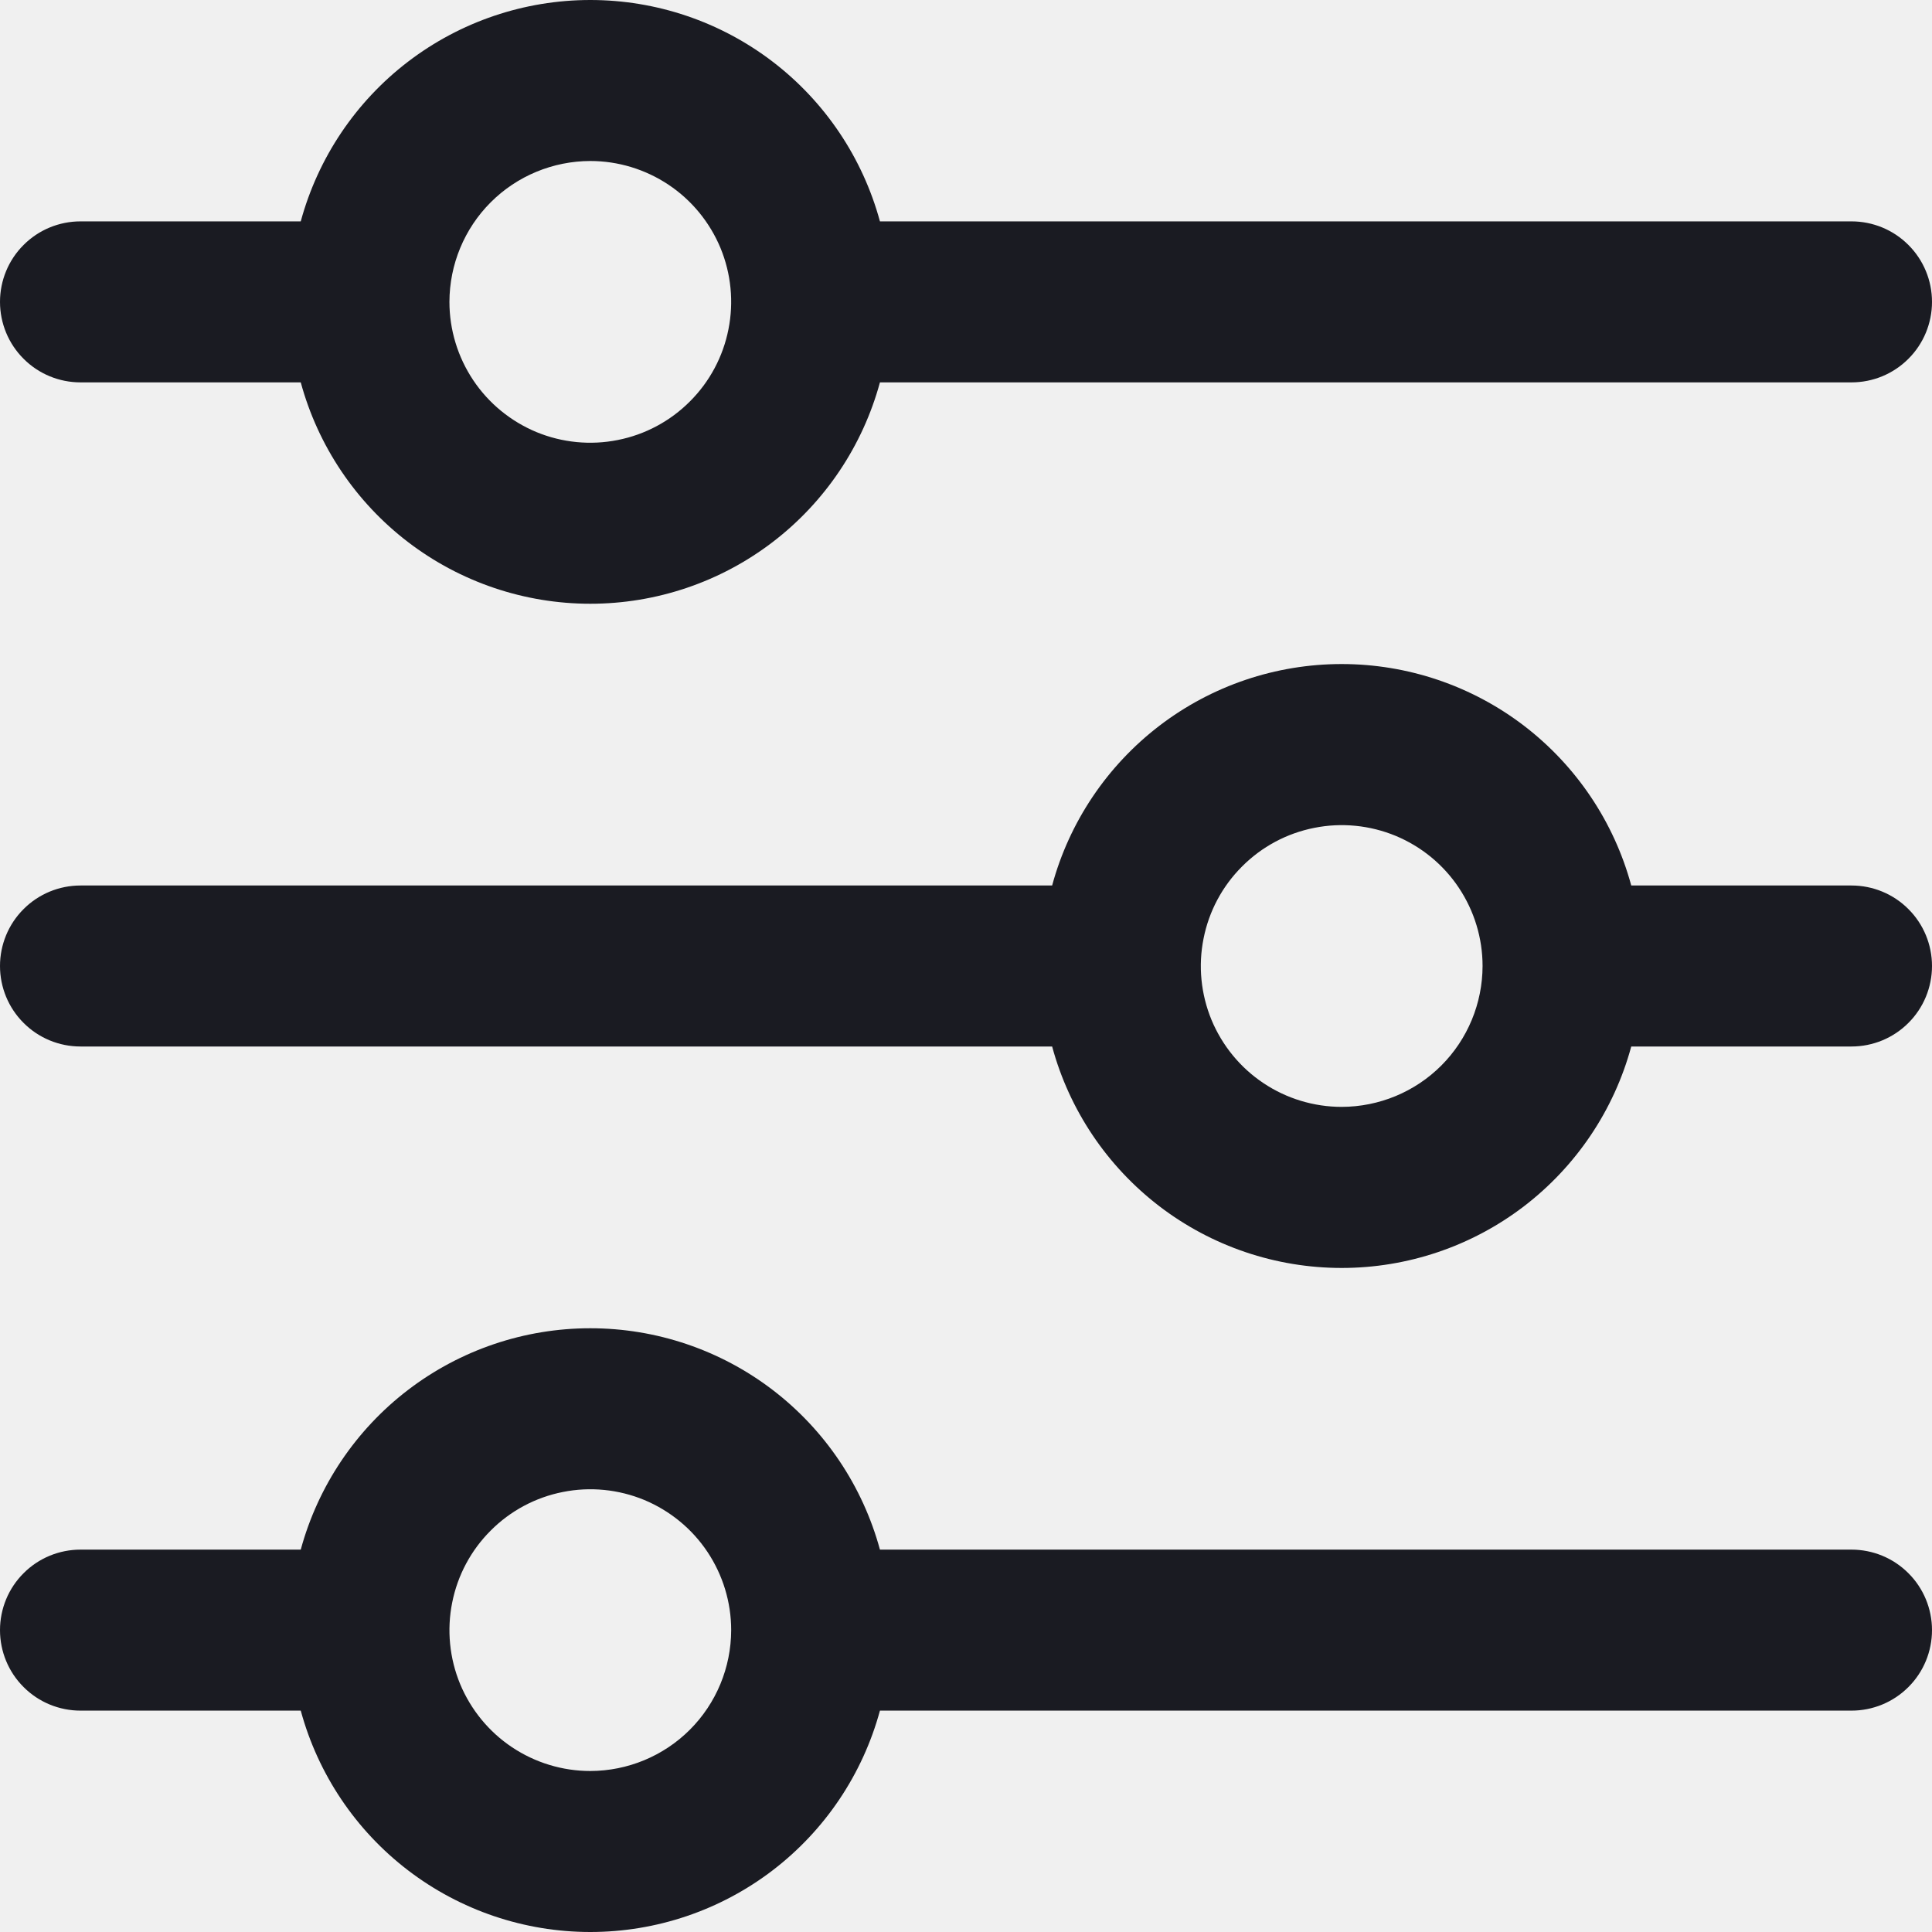
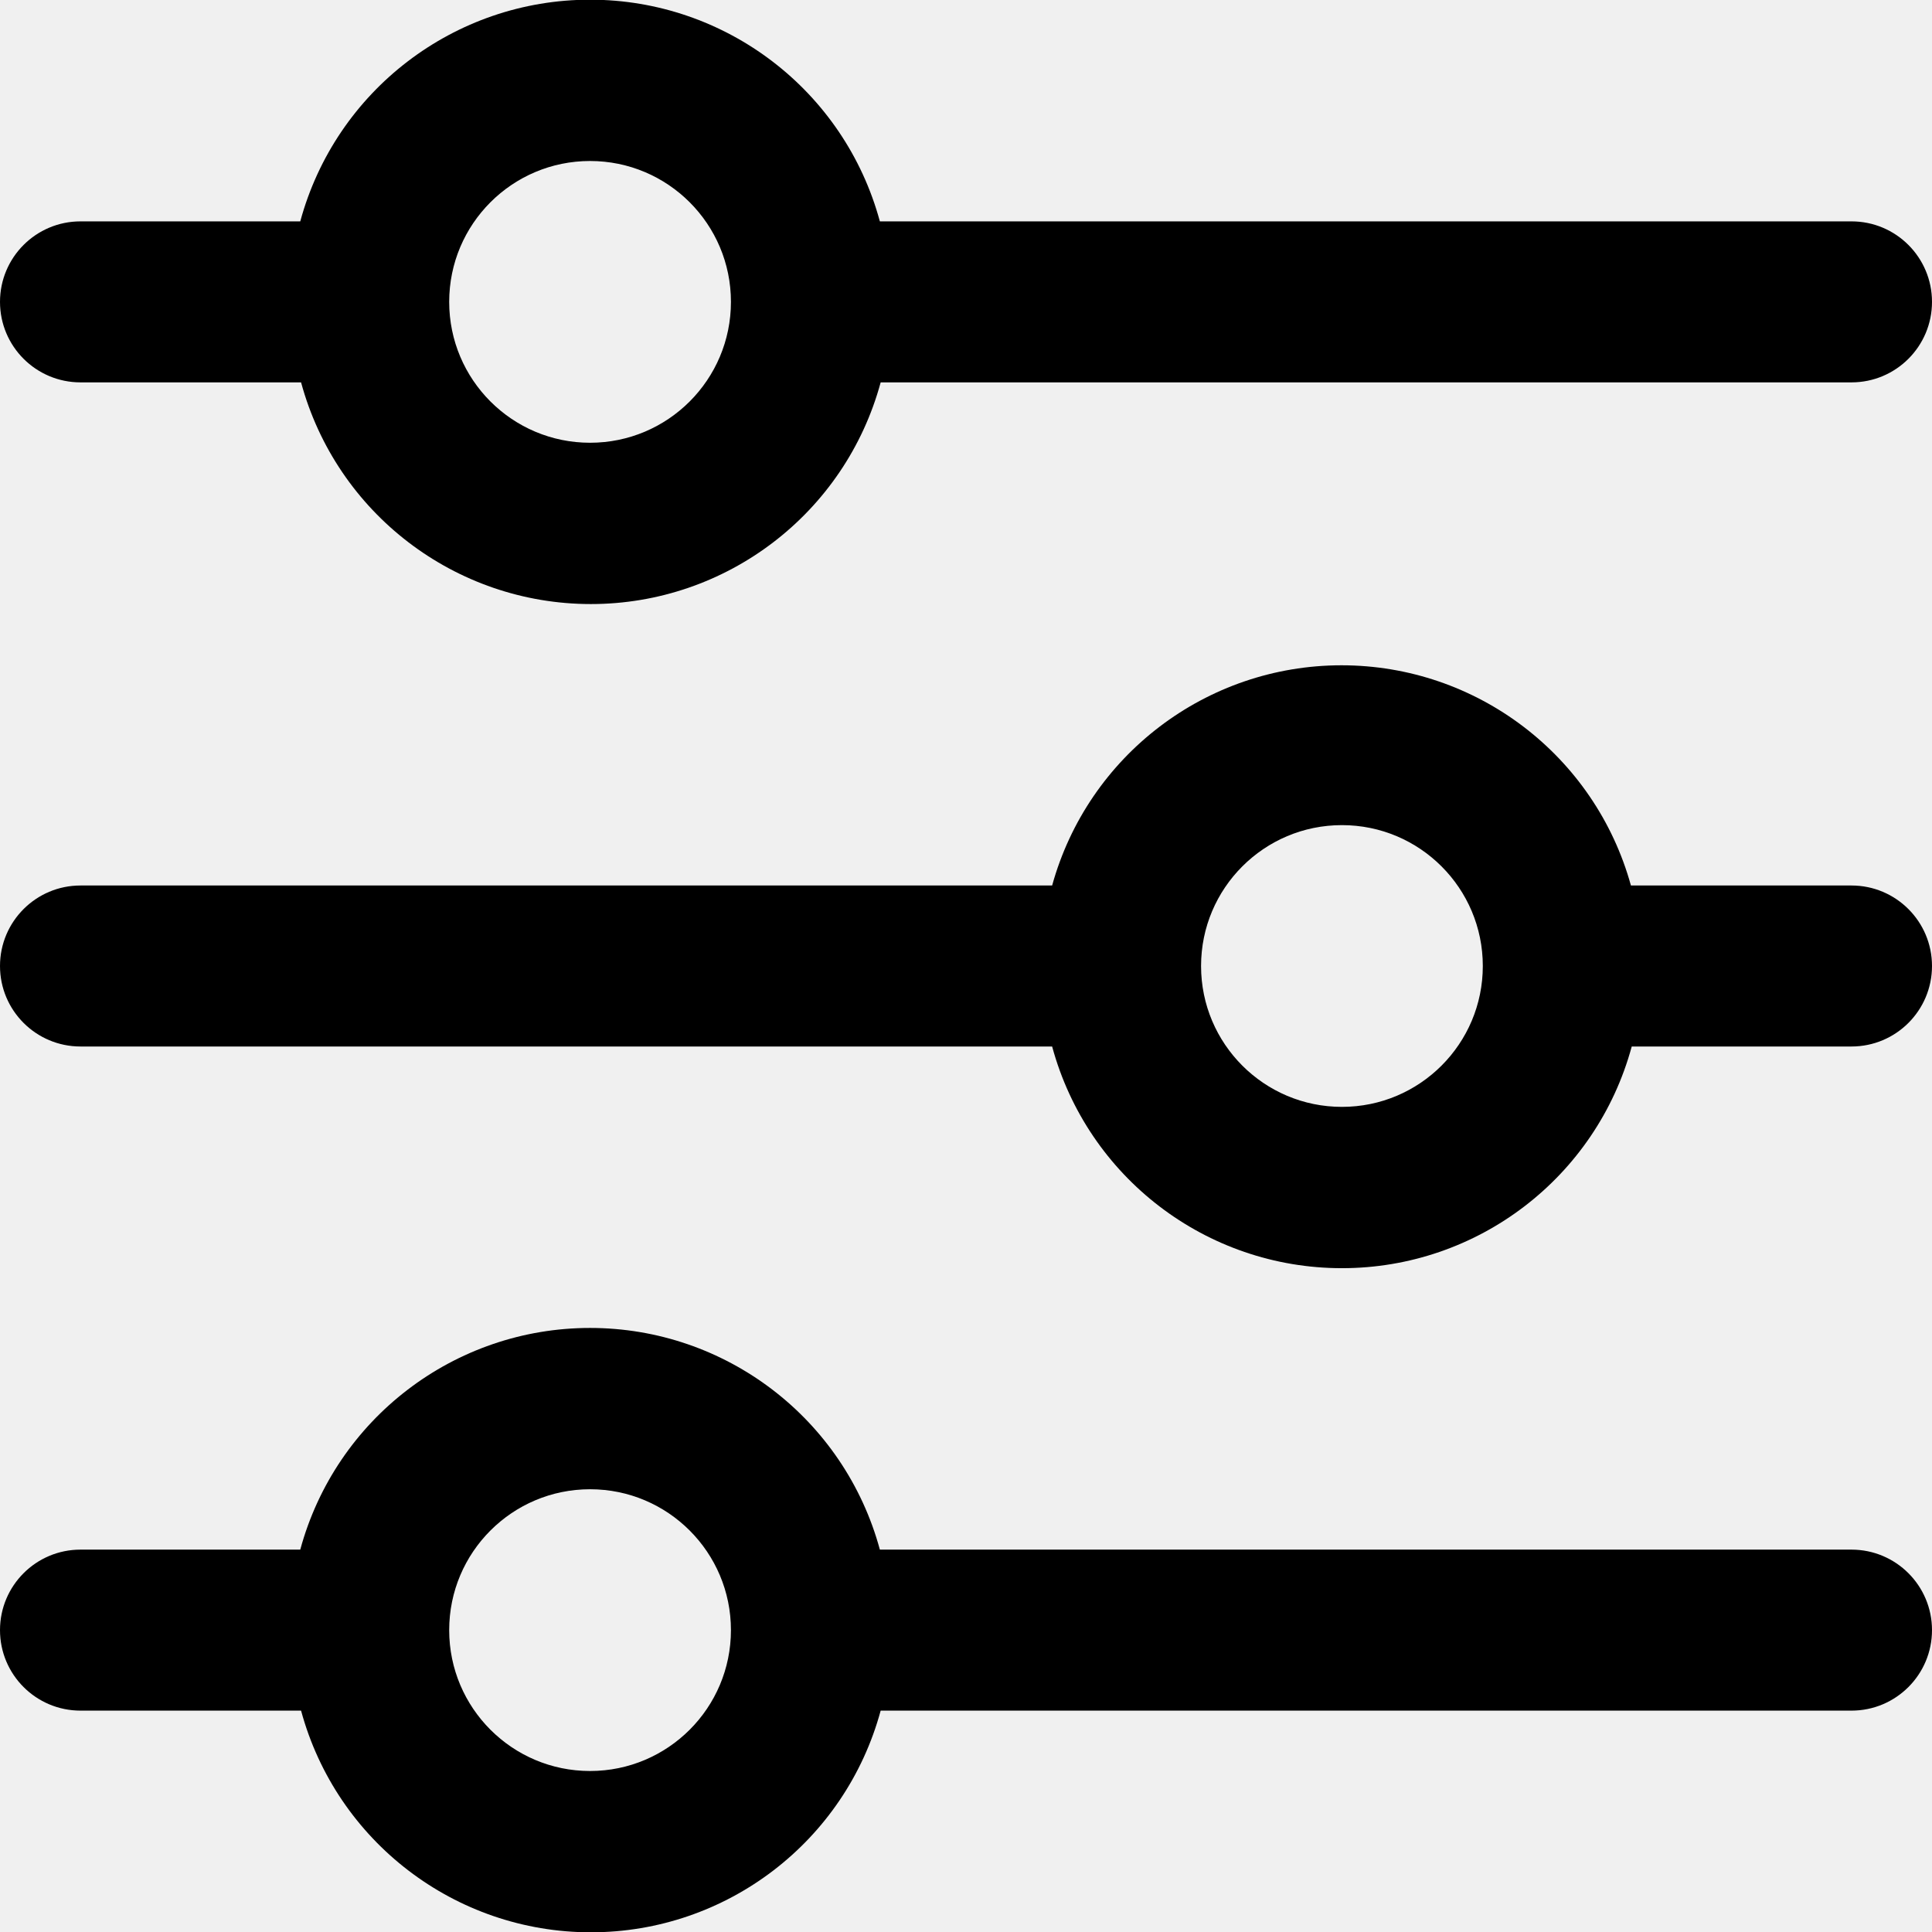
- <svg xmlns="http://www.w3.org/2000/svg" width="24" height="24" viewBox="0 0 24 24" fill="none">
-   <g clip-path="url(#clip0_21_631)">
-     <path d="M1 4.75H3.736C3.951 5.54 4.419 6.237 5.069 6.734C5.719 7.231 6.515 7.5 7.333 7.5C8.152 7.5 8.948 7.231 9.598 6.734C10.248 6.237 10.716 5.54 10.931 4.75H23C23.265 4.75 23.52 4.645 23.707 4.457C23.895 4.27 24 4.015 24 3.75C24 3.485 23.895 3.23 23.707 3.043C23.52 2.855 23.265 2.75 23 2.75H10.931C10.716 1.96 10.248 1.263 9.598 0.766C8.948 0.269 8.152 -0 7.333 -0C6.515 -0 5.719 0.269 5.069 0.766C4.419 1.263 3.951 1.96 3.736 2.75H1C0.735 2.75 0.48 2.855 0.293 3.043C0.105 3.23 0 3.485 0 3.75C0 4.015 0.105 4.27 0.293 4.457C0.48 4.645 0.735 4.75 1 4.75ZM7.333 2C7.679 2 8.017 2.103 8.305 2.295C8.593 2.487 8.817 2.761 8.95 3.08C9.082 3.4 9.117 3.752 9.049 4.091C8.982 4.431 8.815 4.743 8.57 4.987C8.326 5.232 8.014 5.399 7.674 5.466C7.335 5.534 6.983 5.499 6.663 5.367C6.344 5.234 6.07 5.01 5.878 4.722C5.686 4.434 5.583 4.096 5.583 3.75C5.584 3.286 5.768 2.841 6.096 2.513C6.424 2.185 6.869 2.001 7.333 2Z" fill="#1A1B22" />
-     <path d="M23 11H20.264C20.05 10.21 19.581 9.513 18.931 9.015C18.281 8.518 17.485 8.249 16.667 8.249C15.848 8.249 15.053 8.518 14.403 9.015C13.753 9.513 13.284 10.21 13.07 11H1C0.735 11 0.48 11.105 0.293 11.293C0.105 11.48 0 11.735 0 12C0 12.265 0.105 12.52 0.293 12.707C0.48 12.895 0.735 13 1 13H13.07C13.284 13.79 13.753 14.487 14.403 14.985C15.053 15.482 15.848 15.751 16.667 15.751C17.485 15.751 18.281 15.482 18.931 14.985C19.581 14.487 20.05 13.79 20.264 13H23C23.265 13 23.52 12.895 23.707 12.707C23.895 12.52 24 12.265 24 12C24 11.735 23.895 11.48 23.707 11.293C23.52 11.105 23.265 11 23 11ZM16.667 13.75C16.321 13.75 15.982 13.647 15.695 13.455C15.407 13.263 15.183 12.989 15.05 12.67C14.918 12.35 14.883 11.998 14.951 11.659C15.018 11.319 15.185 11.007 15.43 10.763C15.674 10.518 15.986 10.351 16.326 10.284C16.665 10.216 17.017 10.251 17.337 10.383C17.657 10.516 17.93 10.74 18.122 11.028C18.314 11.316 18.417 11.654 18.417 12C18.416 12.464 18.232 12.909 17.904 13.237C17.576 13.565 17.131 13.749 16.667 13.75Z" fill="#1A1B22" />
-     <path d="M23 19.25H10.931C10.716 18.46 10.248 17.763 9.598 17.266C8.948 16.769 8.152 16.5 7.333 16.5C6.515 16.5 5.719 16.769 5.069 17.266C4.419 17.763 3.951 18.46 3.736 19.25H1C0.735 19.25 0.48 19.355 0.293 19.543C0.105 19.73 0 19.985 0 20.25C0 20.515 0.105 20.77 0.293 20.957C0.48 21.145 0.735 21.25 1 21.25H3.736C3.951 22.04 4.419 22.737 5.069 23.234C5.719 23.731 6.515 24 7.333 24C8.152 24 8.948 23.731 9.598 23.234C10.248 22.737 10.716 22.04 10.931 21.25H23C23.265 21.25 23.52 21.145 23.707 20.957C23.895 20.77 24 20.515 24 20.25C24 19.985 23.895 19.73 23.707 19.543C23.52 19.355 23.265 19.25 23 19.25ZM7.333 22C6.987 22 6.649 21.897 6.361 21.705C6.073 21.513 5.849 21.239 5.716 20.92C5.584 20.6 5.549 20.248 5.617 19.909C5.684 19.569 5.851 19.257 6.096 19.013C6.34 18.768 6.652 18.601 6.992 18.534C7.331 18.466 7.683 18.501 8.003 18.633C8.322 18.766 8.596 18.99 8.788 19.278C8.98 19.566 9.083 19.904 9.083 20.25C9.082 20.714 8.898 21.159 8.57 21.487C8.242 21.815 7.797 21.999 7.333 22Z" fill="#1A1B22" />
-   </g>
-   <defs>
-     <clipPath id="clip0_21_631">
-       <rect width="24" height="24" fill="white" />
-     </clipPath>
-   </defs>
+ <svg xmlns="http://www.w3.org/2000/svg" width="24" height="24" fill="none">
+   <path fill="CurrentColor" d="M1 4.75h2.74a3.73 3.73 0 0 0 7.2 0H23a1 1 0 1 0 0-2H10.93a3.73 3.73 0 0 0-7.2 0H1a1 1 0 0 0 0 2ZM7.33 2a1.75 1.75 0 1 1 0 3.5 1.75 1.75 0 0 1 0-3.5ZM23 11h-2.74a3.73 3.73 0 0 0-7.19 0H1a1 1 0 0 0 0 2h12.07a3.73 3.73 0 0 0 7.2 0H23a1 1 0 1 0 0-2Zm-6.33 2.75a1.75 1.75 0 1 1 0-3.5 1.75 1.75 0 0 1 0 3.5ZM23 19.25H10.93a3.73 3.73 0 0 0-7.2 0H1a1 1 0 0 0 0 2h2.74a3.73 3.73 0 0 0 7.2 0H23a1 1 0 1 0 0-2ZM7.33 22a1.75 1.75 0 1 1 0-3.5 1.75 1.75 0 0 1 0 3.5Z" />
</svg>
